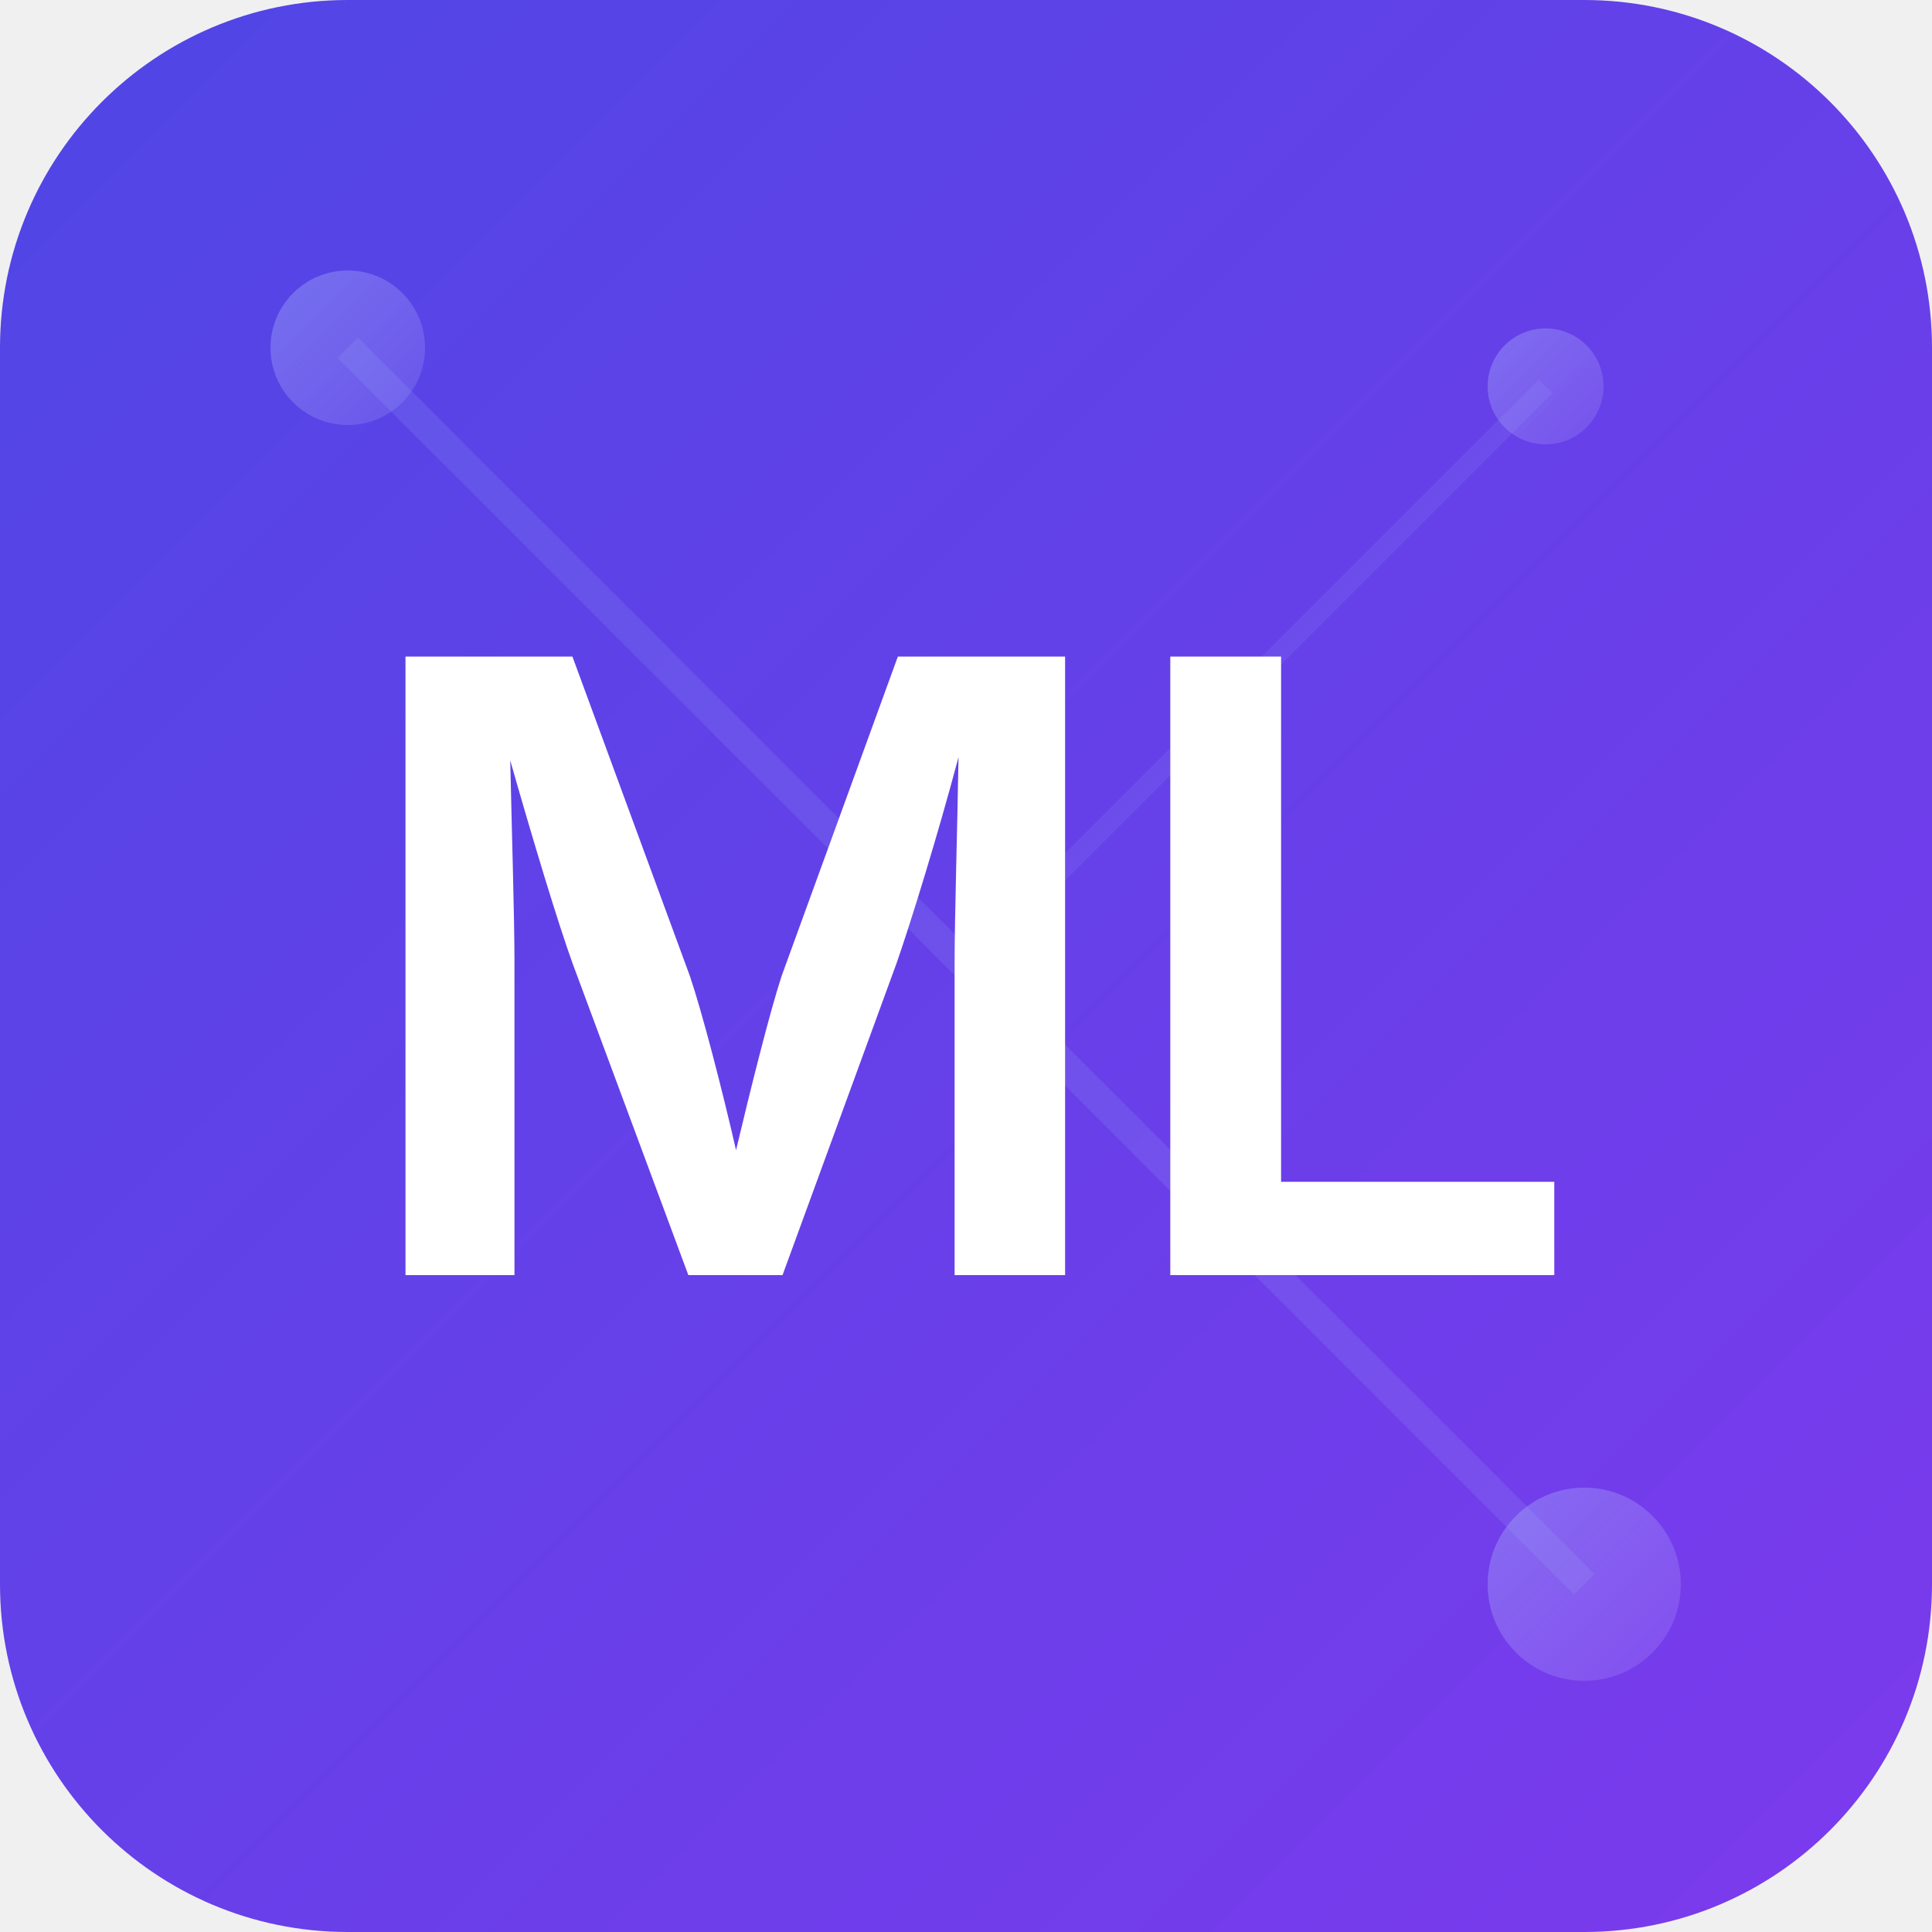
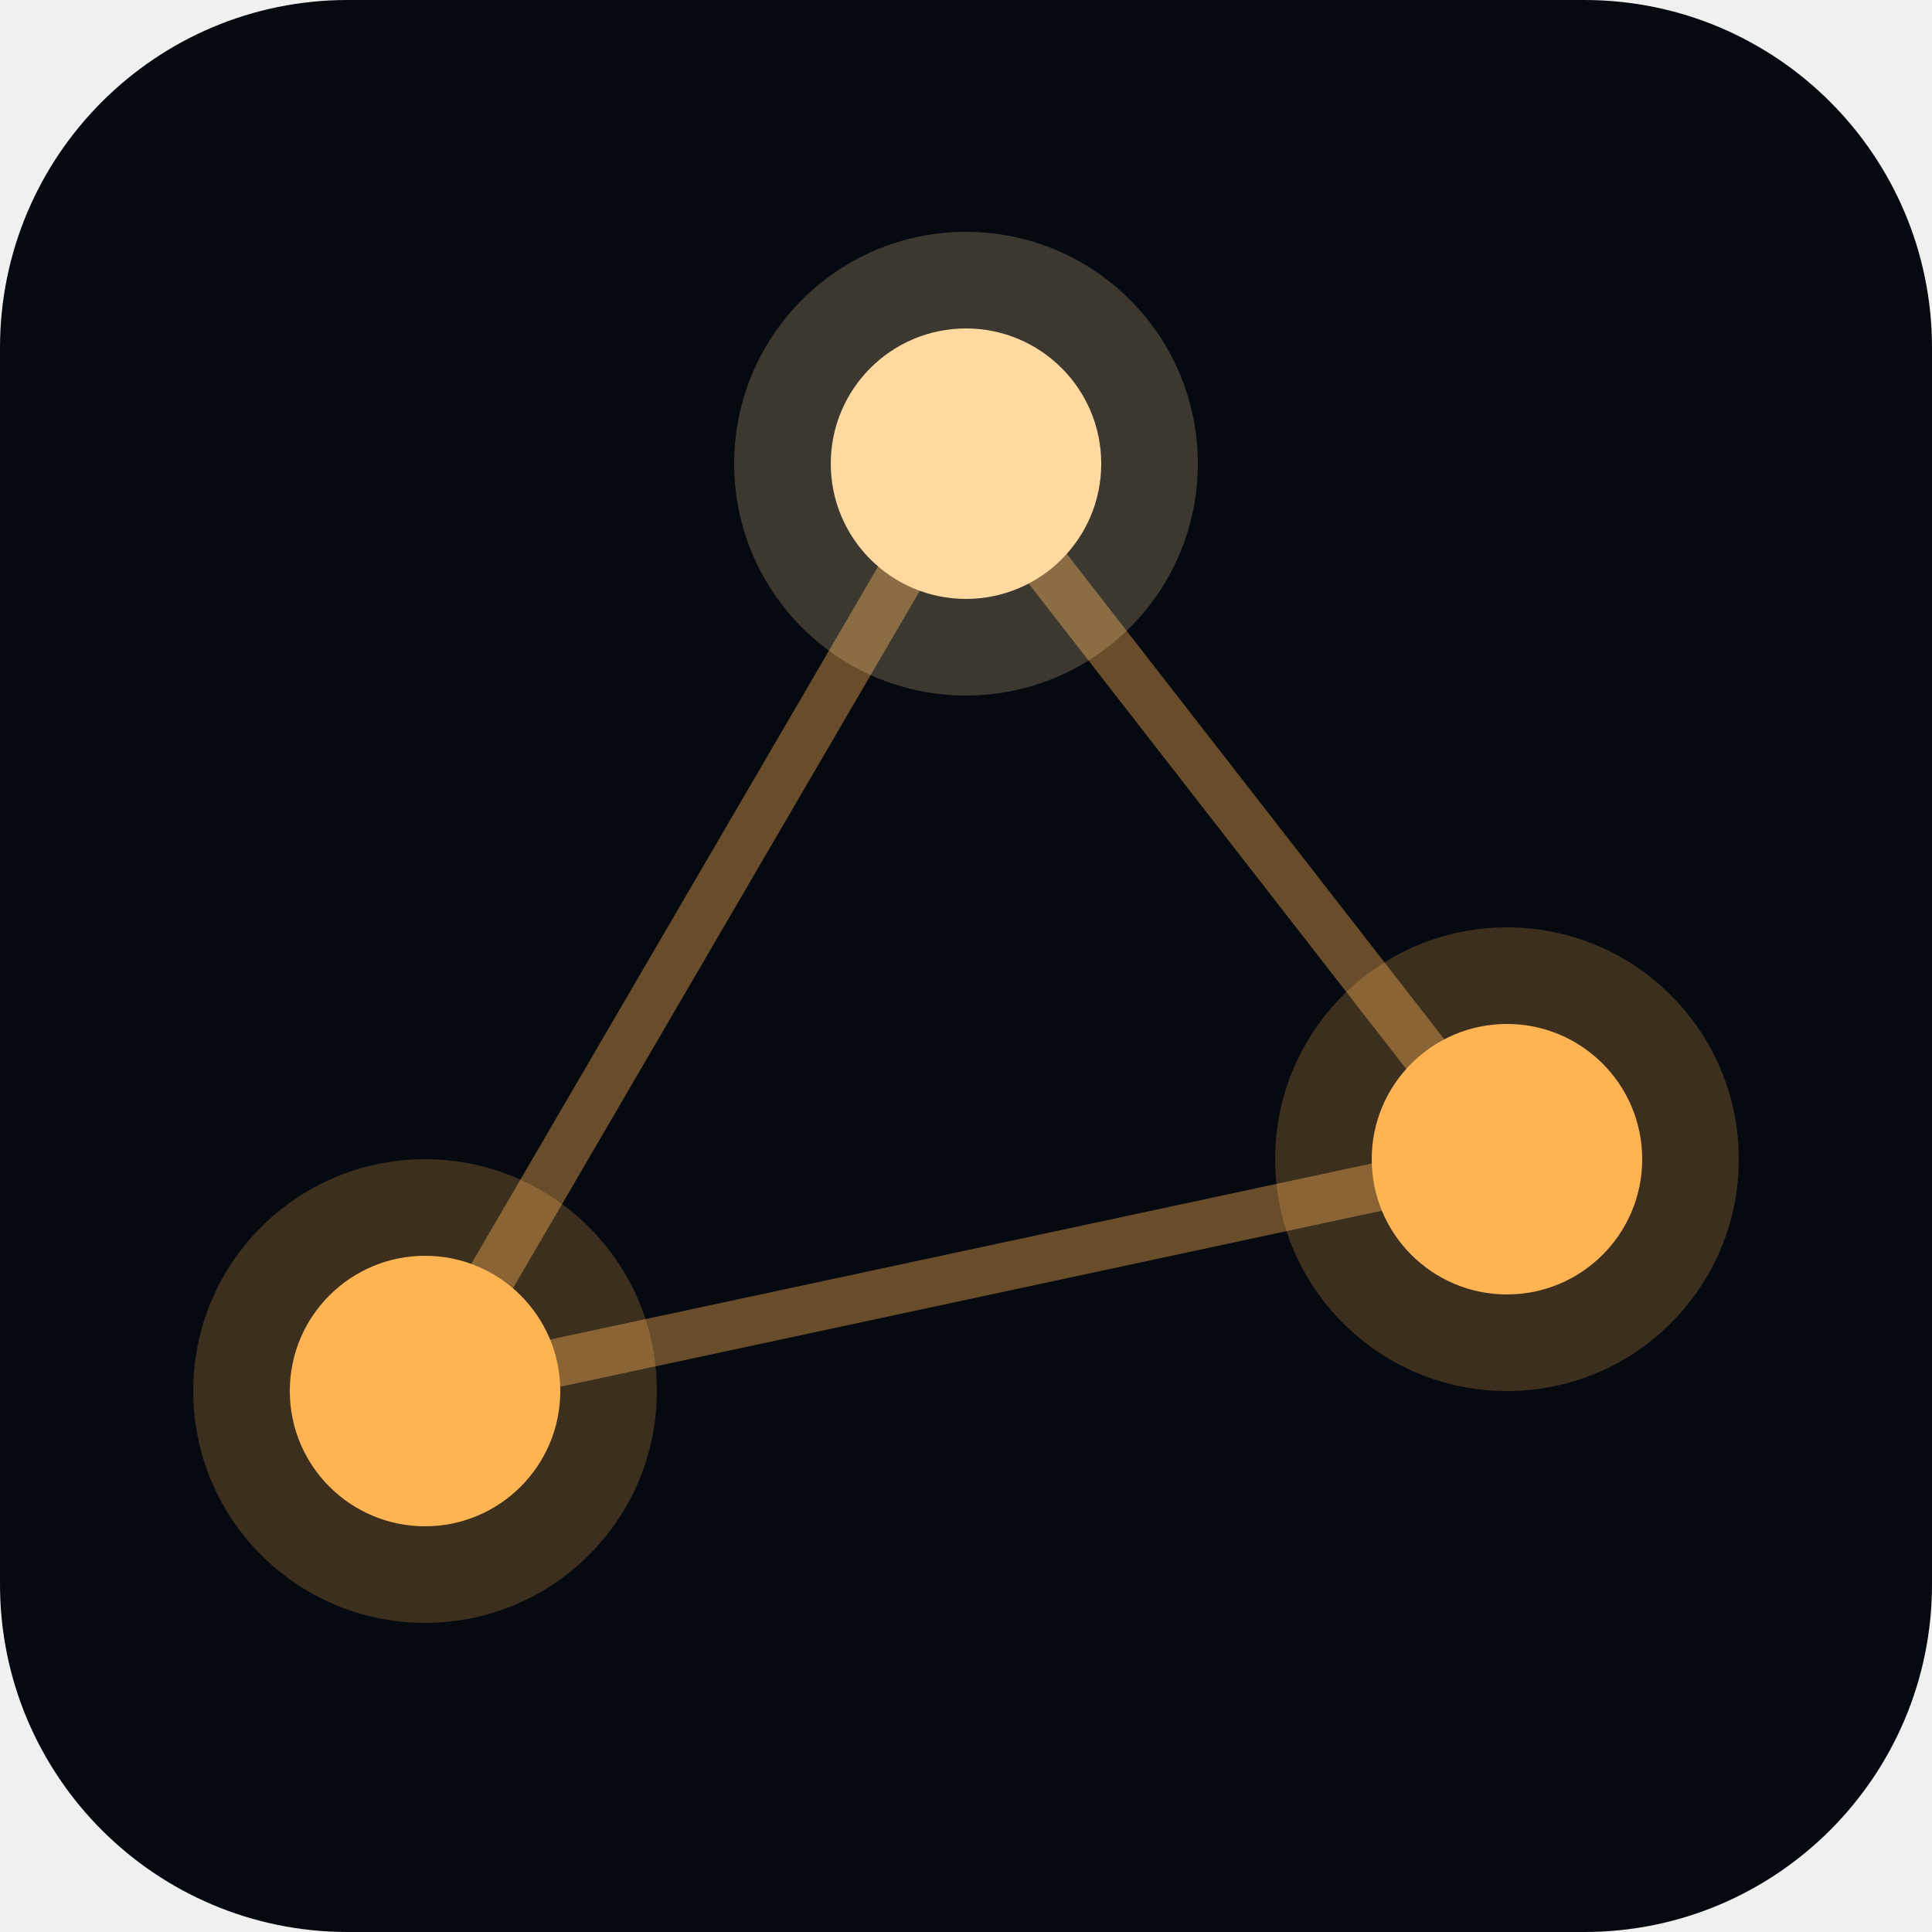
<svg xmlns="http://www.w3.org/2000/svg" viewBox="0 0 100 100">
-   <defs>
-     <linearGradient id="bg" x1="0%" y1="0%" x2="100%" y2="100%">
-       <stop offset="0%" stop-color="#4f46e5" />
-       <stop offset="100%" stop-color="#7c3aed" />
-     </linearGradient>
-     <linearGradient id="accent" x1="0%" y1="0%" x2="100%" y2="100%">
-       <stop offset="0%" stop-color="#a5b4fc" stop-opacity="0.4" />
-       <stop offset="100%" stop-color="#c4b5fd" stop-opacity="0.15" />
-     </linearGradient>
-   </defs>
-   <rect width="100" height="100" rx="18" fill="url(#bg)" />
-   <circle cx="18" cy="18" r="4" fill="url(#accent)" />
-   <circle cx="82" cy="82" r="5" fill="url(#accent)" />
-   <circle cx="80" cy="20" r="3" fill="url(#accent)" />
-   <line x1="18" y1="18" x2="50" y2="50" stroke="rgba(165,180,252,0.15)" stroke-width="1.5" />
-   <line x1="82" y1="82" x2="50" y2="50" stroke="rgba(165,180,252,0.15)" stroke-width="1.5" />
-   <line x1="80" y1="20" x2="50" y2="50" stroke="rgba(165,180,252,0.12)" stroke-width="1" />
-   <text x="50" y="66" font-family="'Inter', system-ui, -apple-system, sans-serif" font-size="44" font-weight="600" fill="white" text-anchor="middle" letter-spacing="-1">ML</text>
+   <rect width="100" height="100" rx="18" fill="#050910" />
+   <path d="M22 72L50 24L78 60L22 72Z" stroke="#ffb454" stroke-opacity="0.4" stroke-width="2.5" fill="none" />
+   <circle cx="22" cy="72" r="7" fill="#ffb454" />
+   <circle cx="50" cy="24" r="7" fill="#ffd9a0" />
+   <circle cx="78" cy="60" r="7" fill="#ffb454" />
+   <circle cx="22" cy="72" r="12" fill="#ffb454" opacity="0.22" />
+   <circle cx="50" cy="24" r="12" fill="#ffd9a0" opacity="0.22" />
+   <circle cx="78" cy="60" r="12" fill="#ffb454" opacity="0.22" />
</svg>
